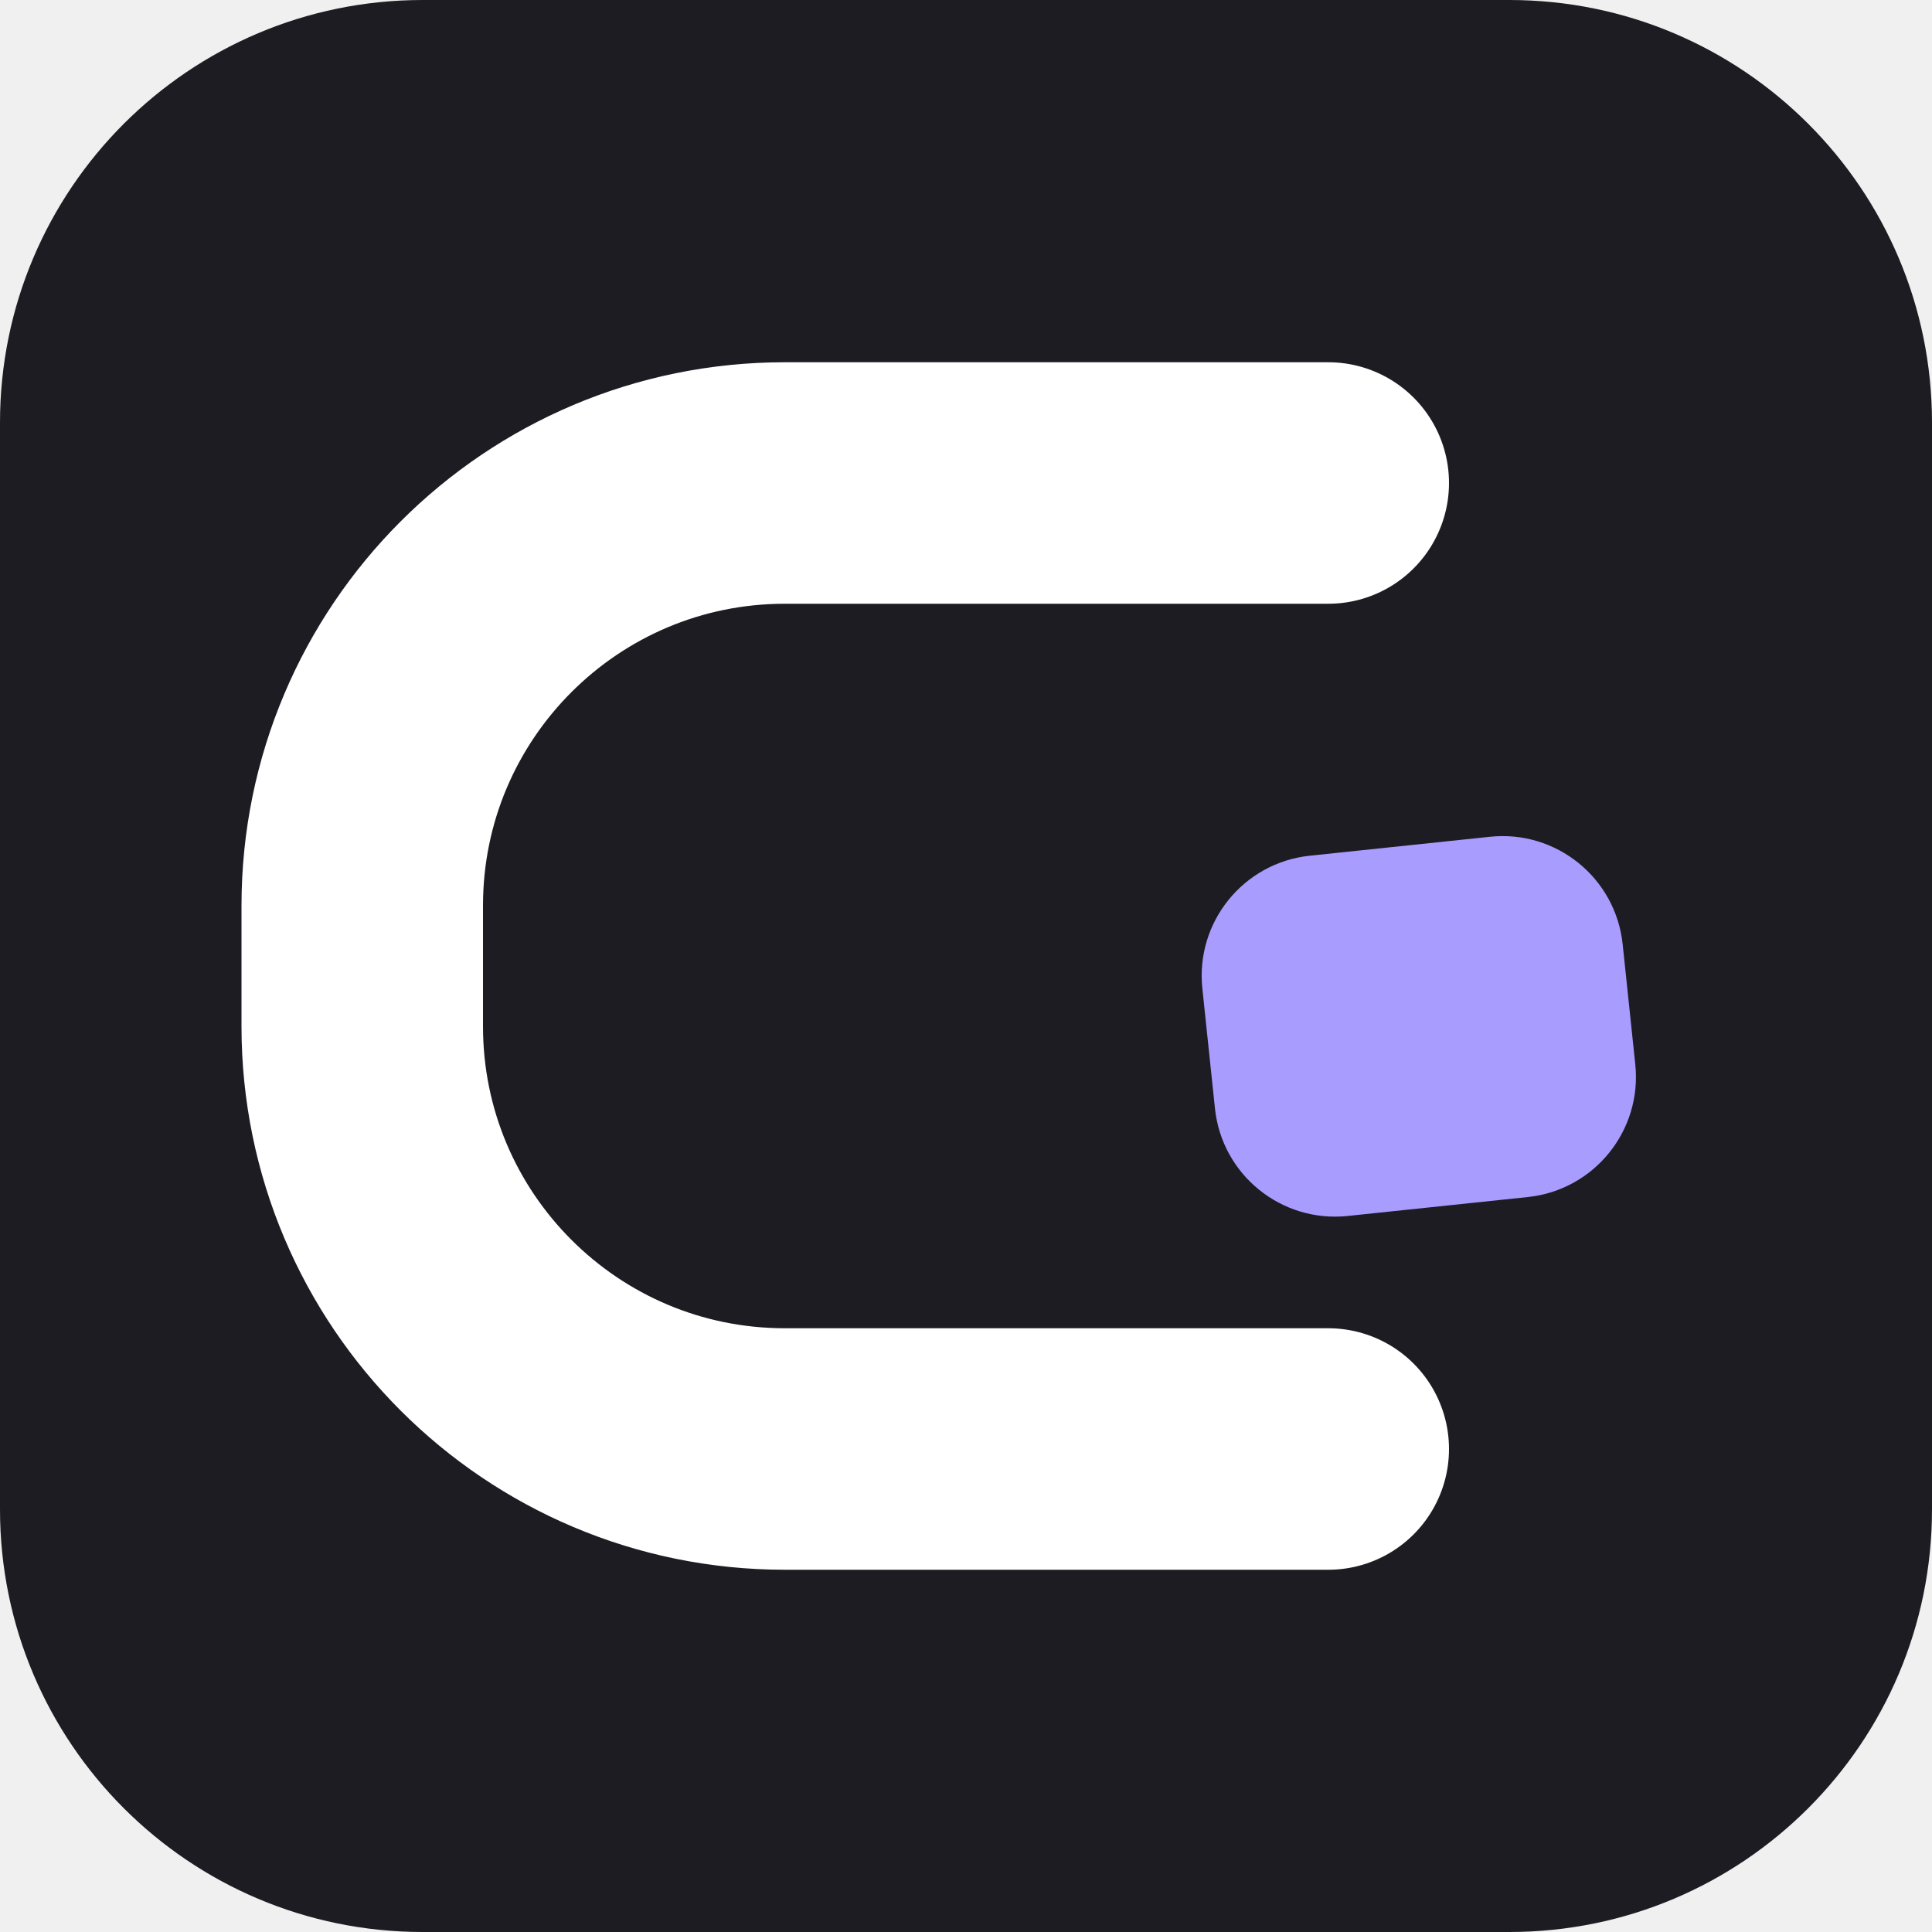
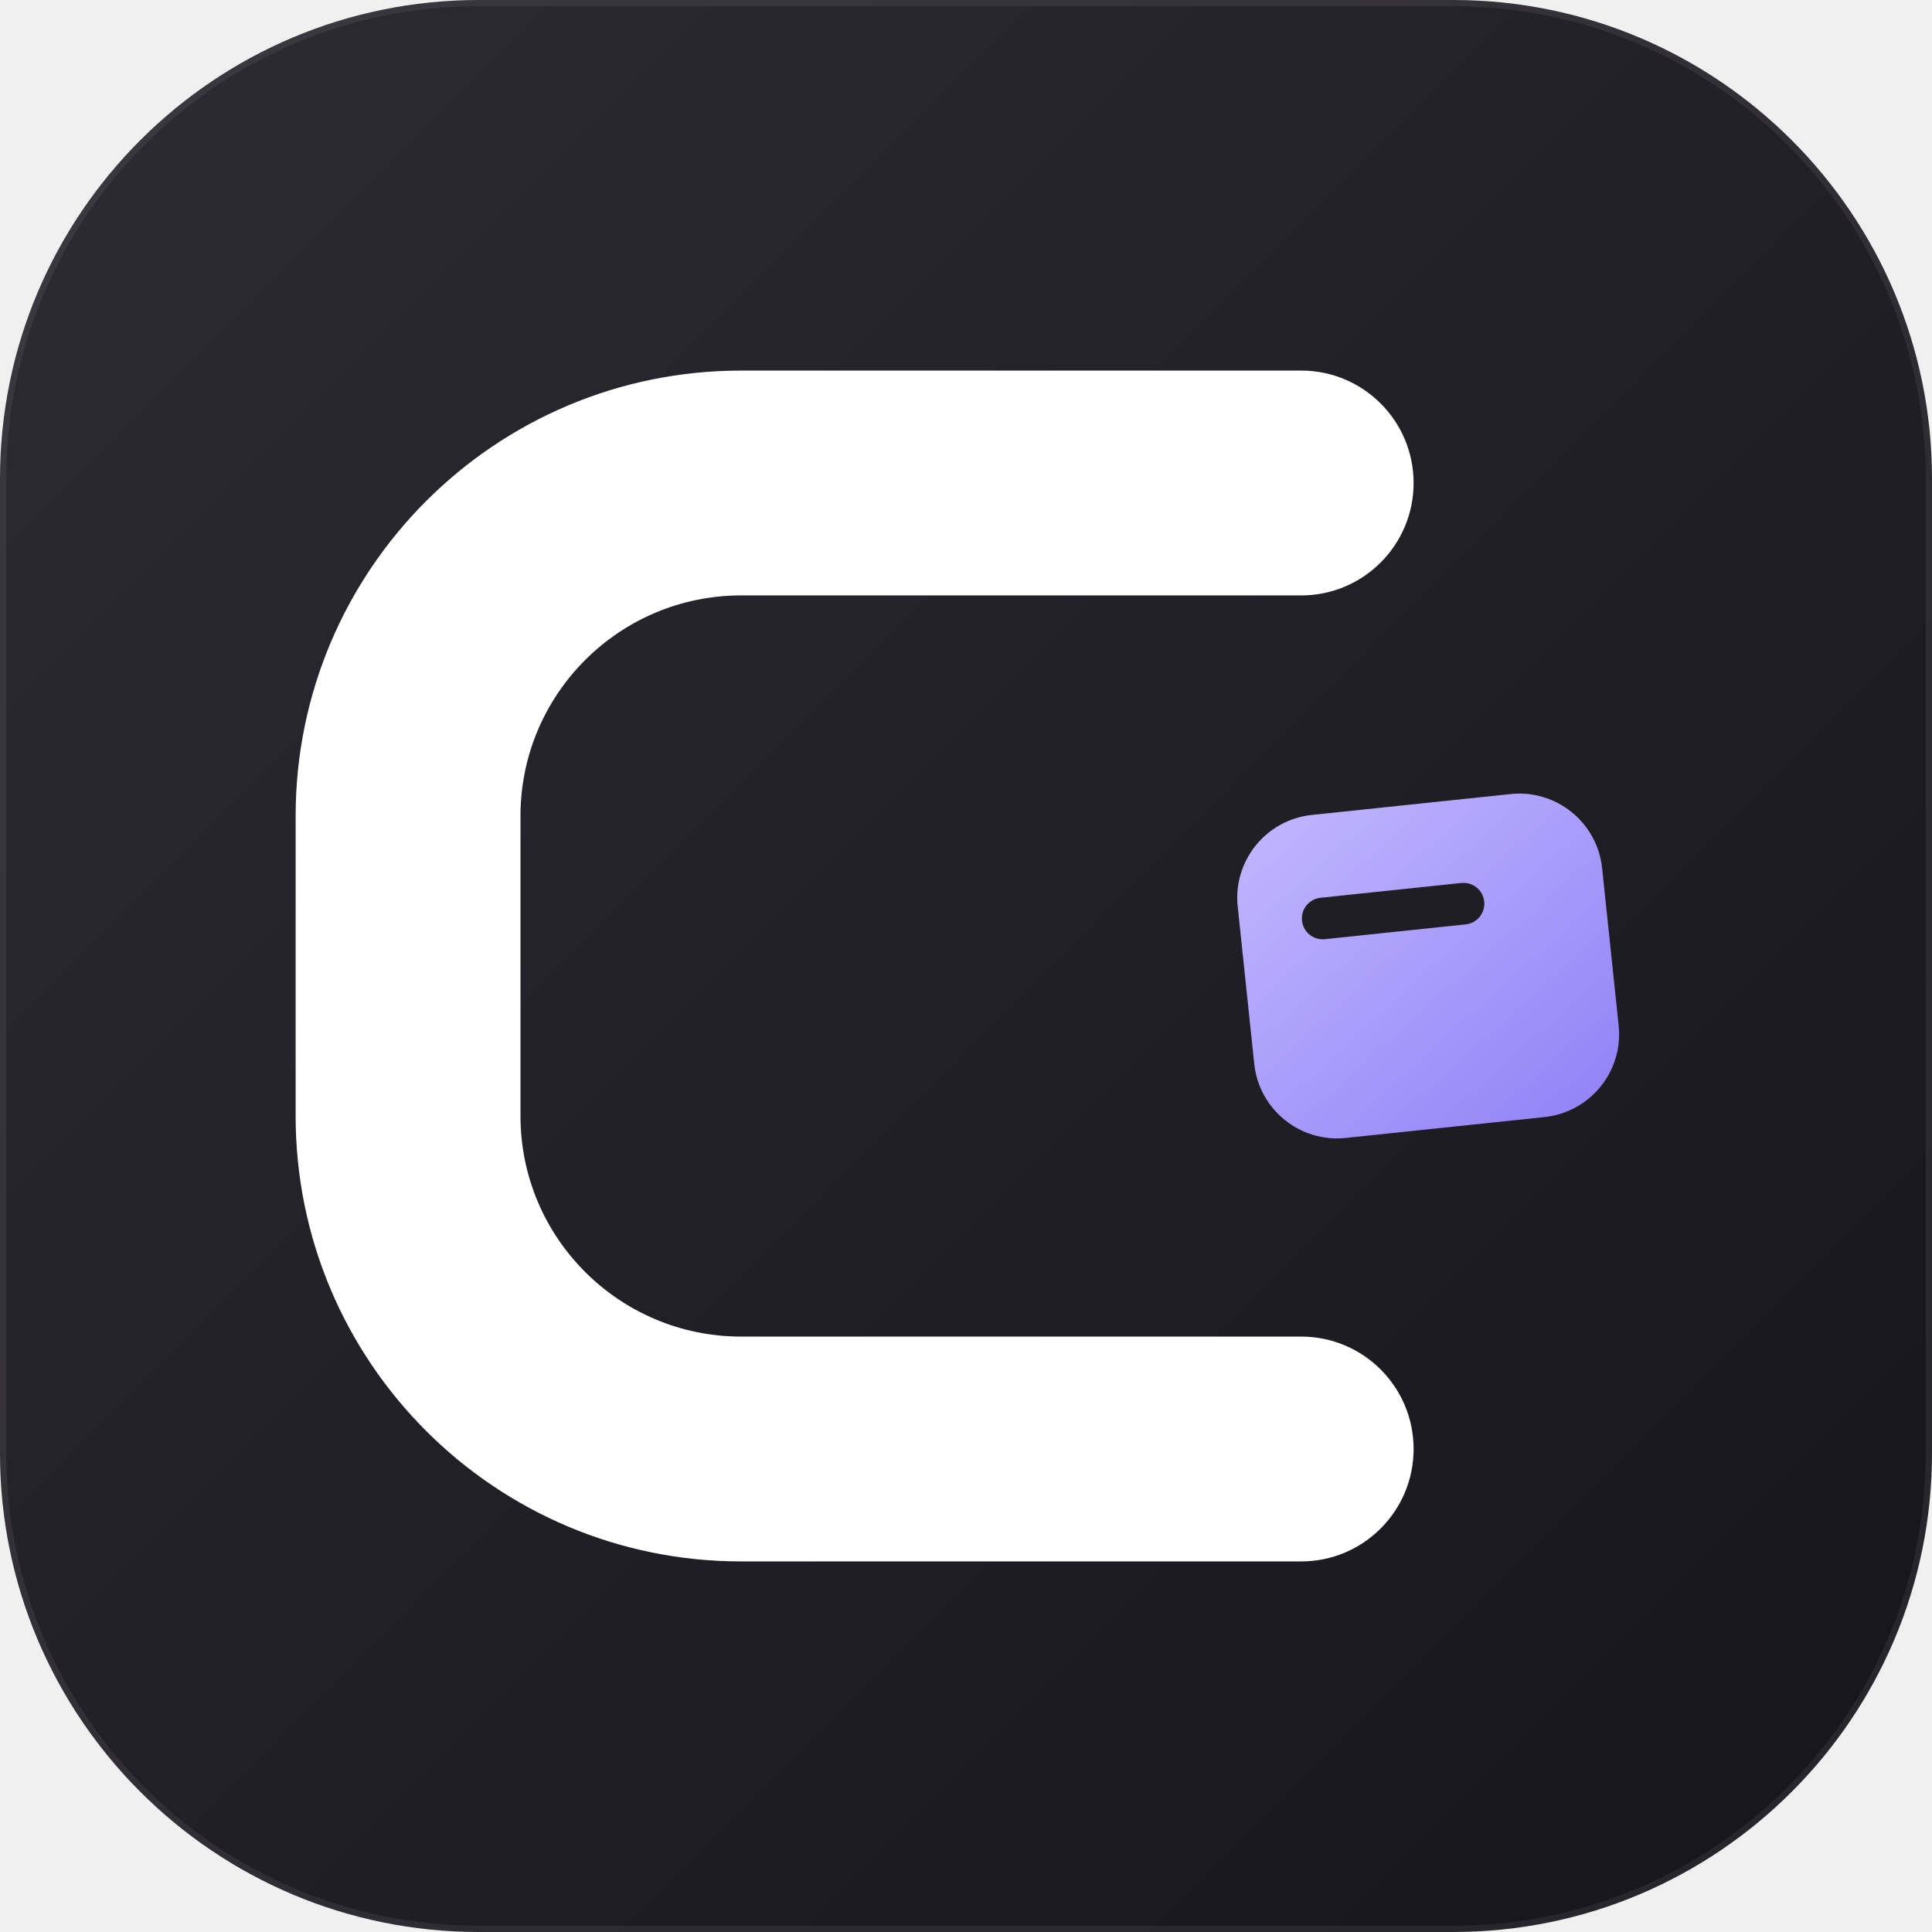
- <svg xmlns="http://www.w3.org/2000/svg" viewBox="0 0 64 64">
-   <rect width="64" height="64" rx="14" fill="#1D1C22" />
-   <path d="M44 16H26A14 14 0 0 0 12 30v4a14 14 0 0 0 14 14h18" fill="none" stroke="#FFFFFF" stroke-width="8" stroke-linecap="round" />
-   <rect x="40" y="28" width="14" height="12" rx="4" fill="#A99CFF" transform="rotate(-6 47 34)" />
+ <svg xmlns="http://www.w3.org/2000/svg" viewBox="0 0 928 928" width="928" height="928">
+   <g transform="translate(0.00 0.00) scale(1) translate(-48 -48)">
+     <defs>
+       <linearGradient id="sq" x1="0" y1="0" x2="1" y2="1">
+         <stop offset="0" stop-color="#2d2b33" />
+         <stop offset="1" stop-color="#16151b" />
+       </linearGradient>
+       <linearGradient id="pu" x1="0" y1="0" x2="1" y2="1">
+         <stop offset="0" stop-color="#c4b9ff" />
+         <stop offset="1" stop-color="#8f7ff6" />
+       </linearGradient>
+     </defs>
+     <path d="M278.00 48.00L746.00 48.00A230.00 230.00 0 0 1 976.00 278.00L976.00 746.00A230.00 230.00 0 0 1 746.00 976.00L278.00 976.00A230.00 230.00 0 0 1 48.00 746.00L48.00 278.00A230.00 230.00 0 0 1 278.00 48.00Z" fill="url(#sq)" />
+     <rect x="49.5" y="49.5" width="925" height="925" rx="228.5" fill="none" stroke="rgba(255,255,255,.07)" stroke-width="3" />
+     <path d="M673 226H404A214 214 0 0 0 190 440V584A214 214 0 0 0 404 798H673A54 54 0 0 0 673 690H404A106 106 0 0 1 298 584V440A106 106 0 0 1 404 334H673A54 54 0 0 0 673 226Z" fill="#ffffff" />
+     <path d="M678.11 439.44L773.58 429.41A40.00 40.00 0 0 1 817.55 465.01L825.49 540.59A40.00 40.00 0 0 1 789.89 584.56L694.42 594.59A40.00 40.00 0 0 1 650.45 558.99L642.51 483.41A40.00 40.00 0 0 1 678.11 439.44ZM682.29 479.23L749.92 472.12A10.00 10.00 0 0 1 760.91 481.02L760.91 481.02A10.00 10.00 0 0 1 752.01 492.01L684.38 499.12A10.00 10.00 0 0 1 673.39 490.22L673.39 490.22A10.00 10.00 0 0 1 682.29 479.23Z" fill="url(#pu)" fill-rule="evenodd" />
+   </g>
</svg>
